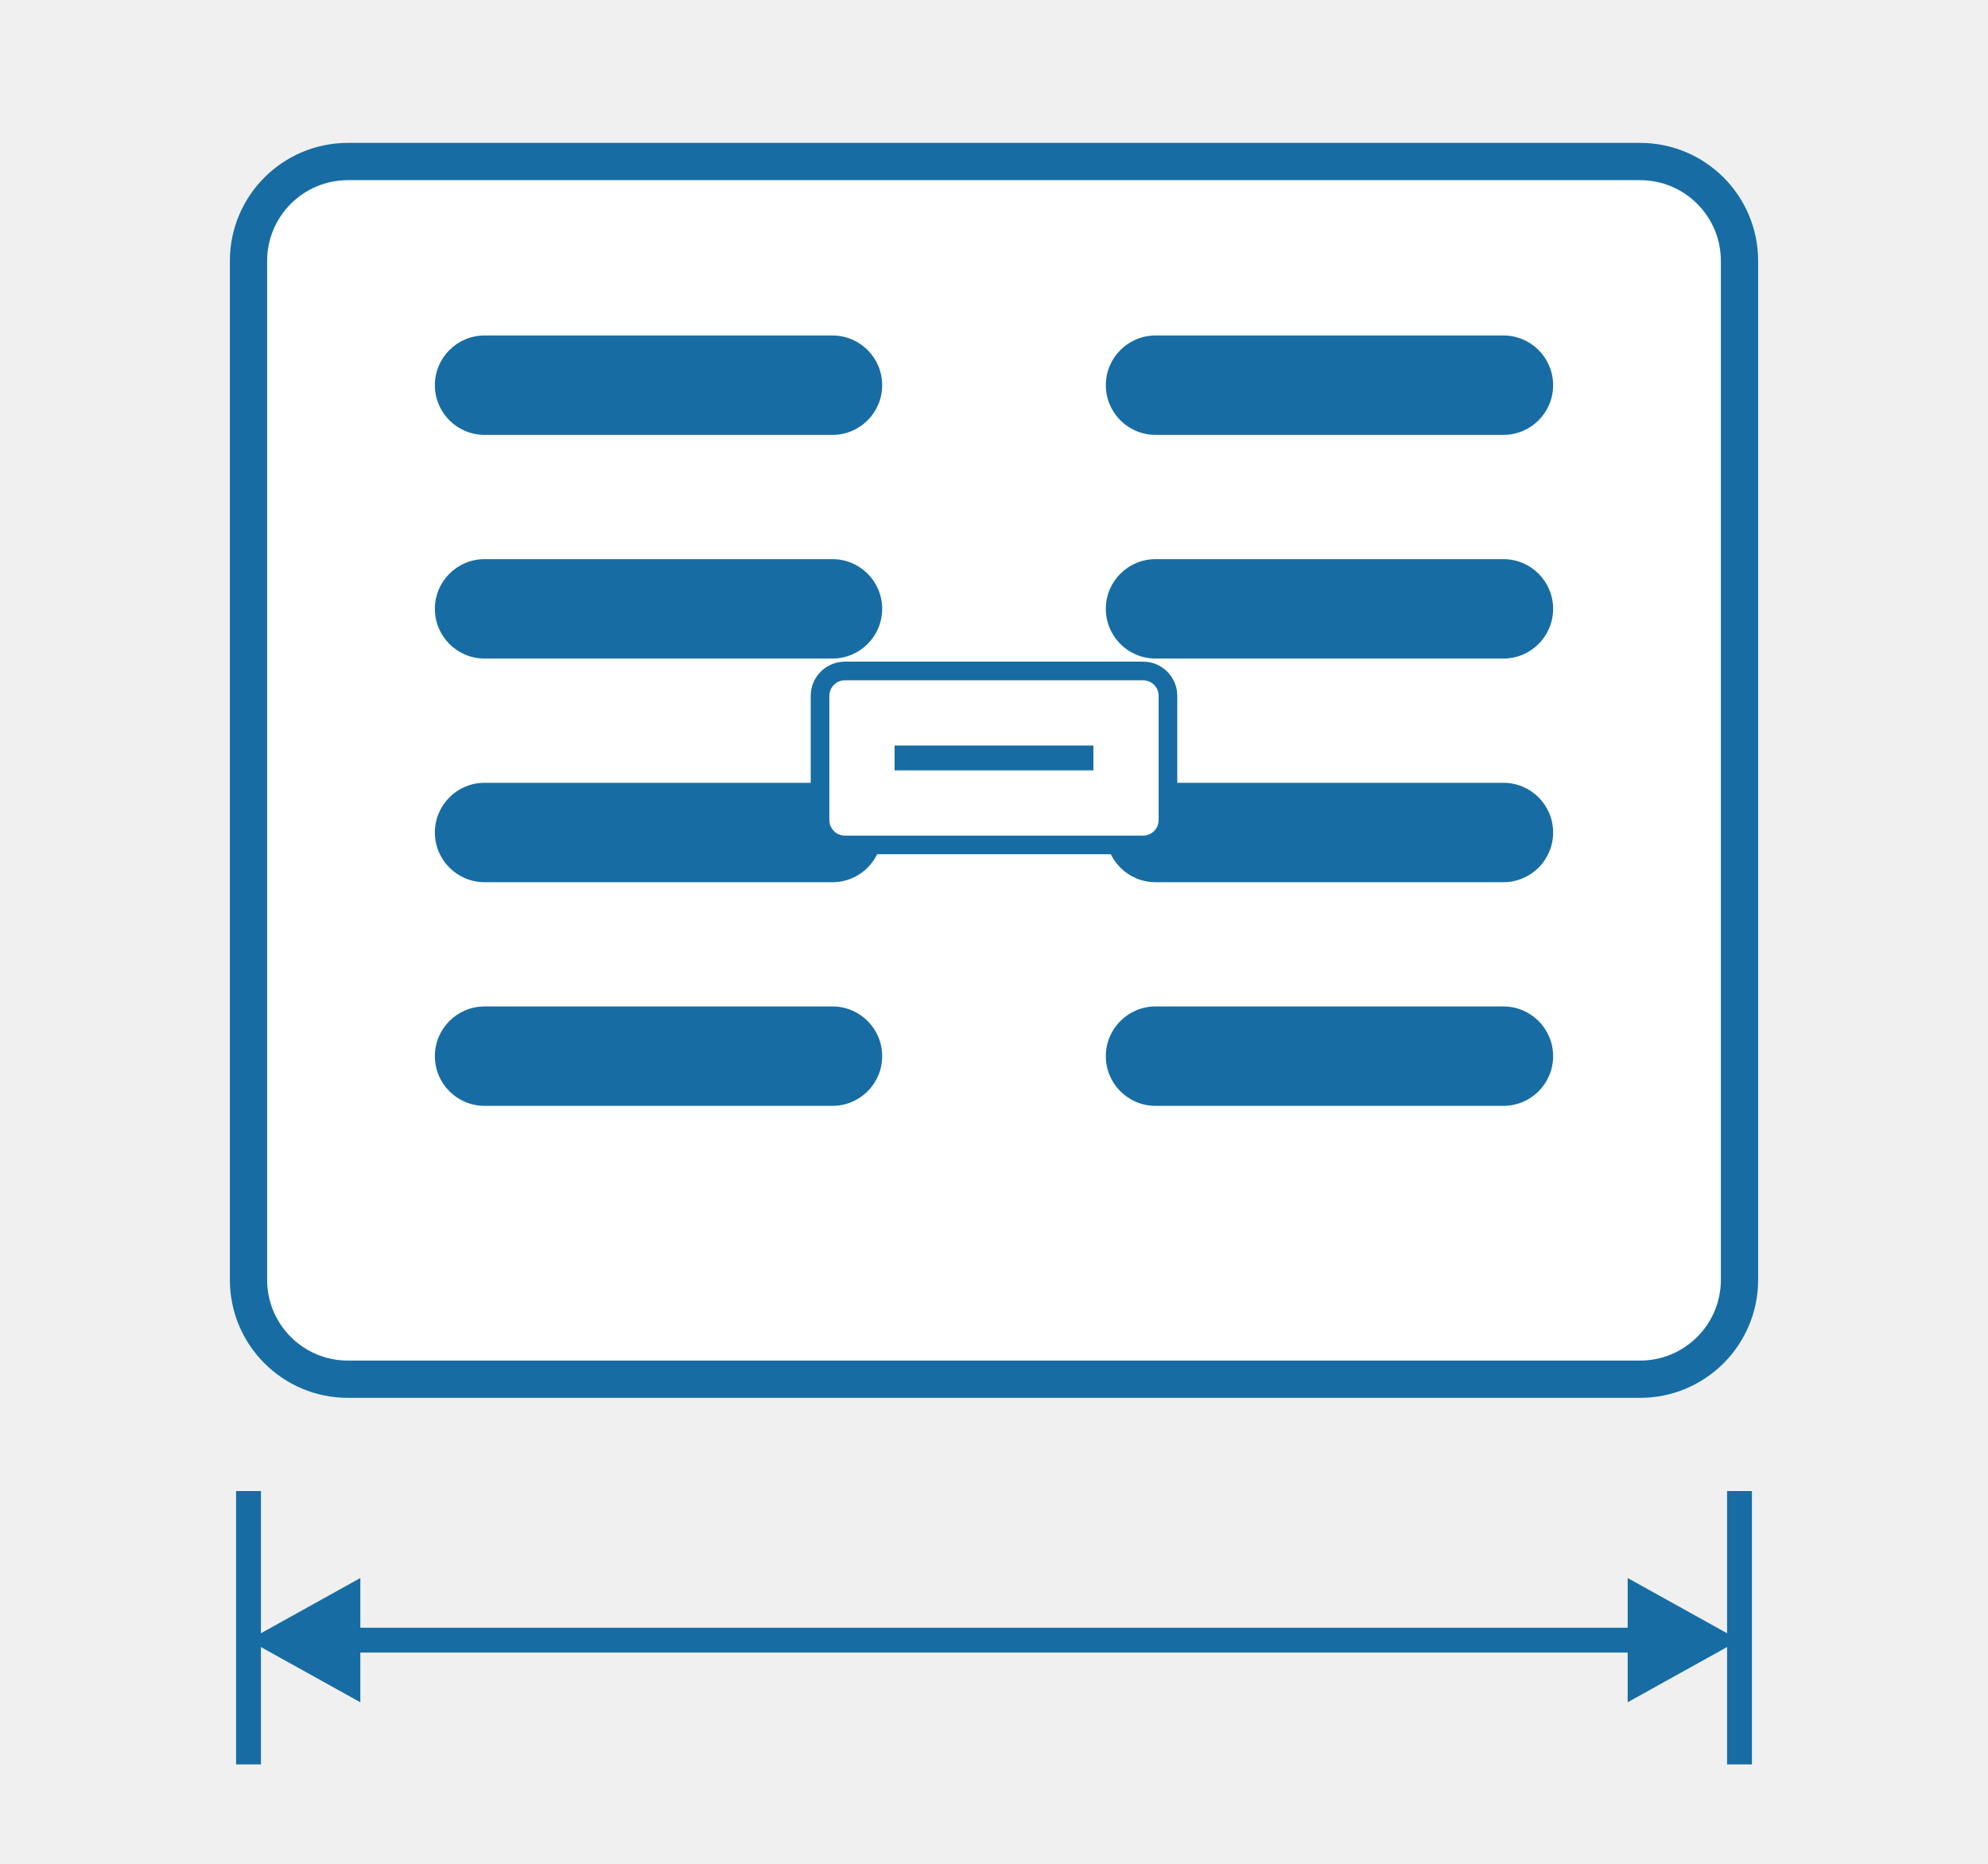
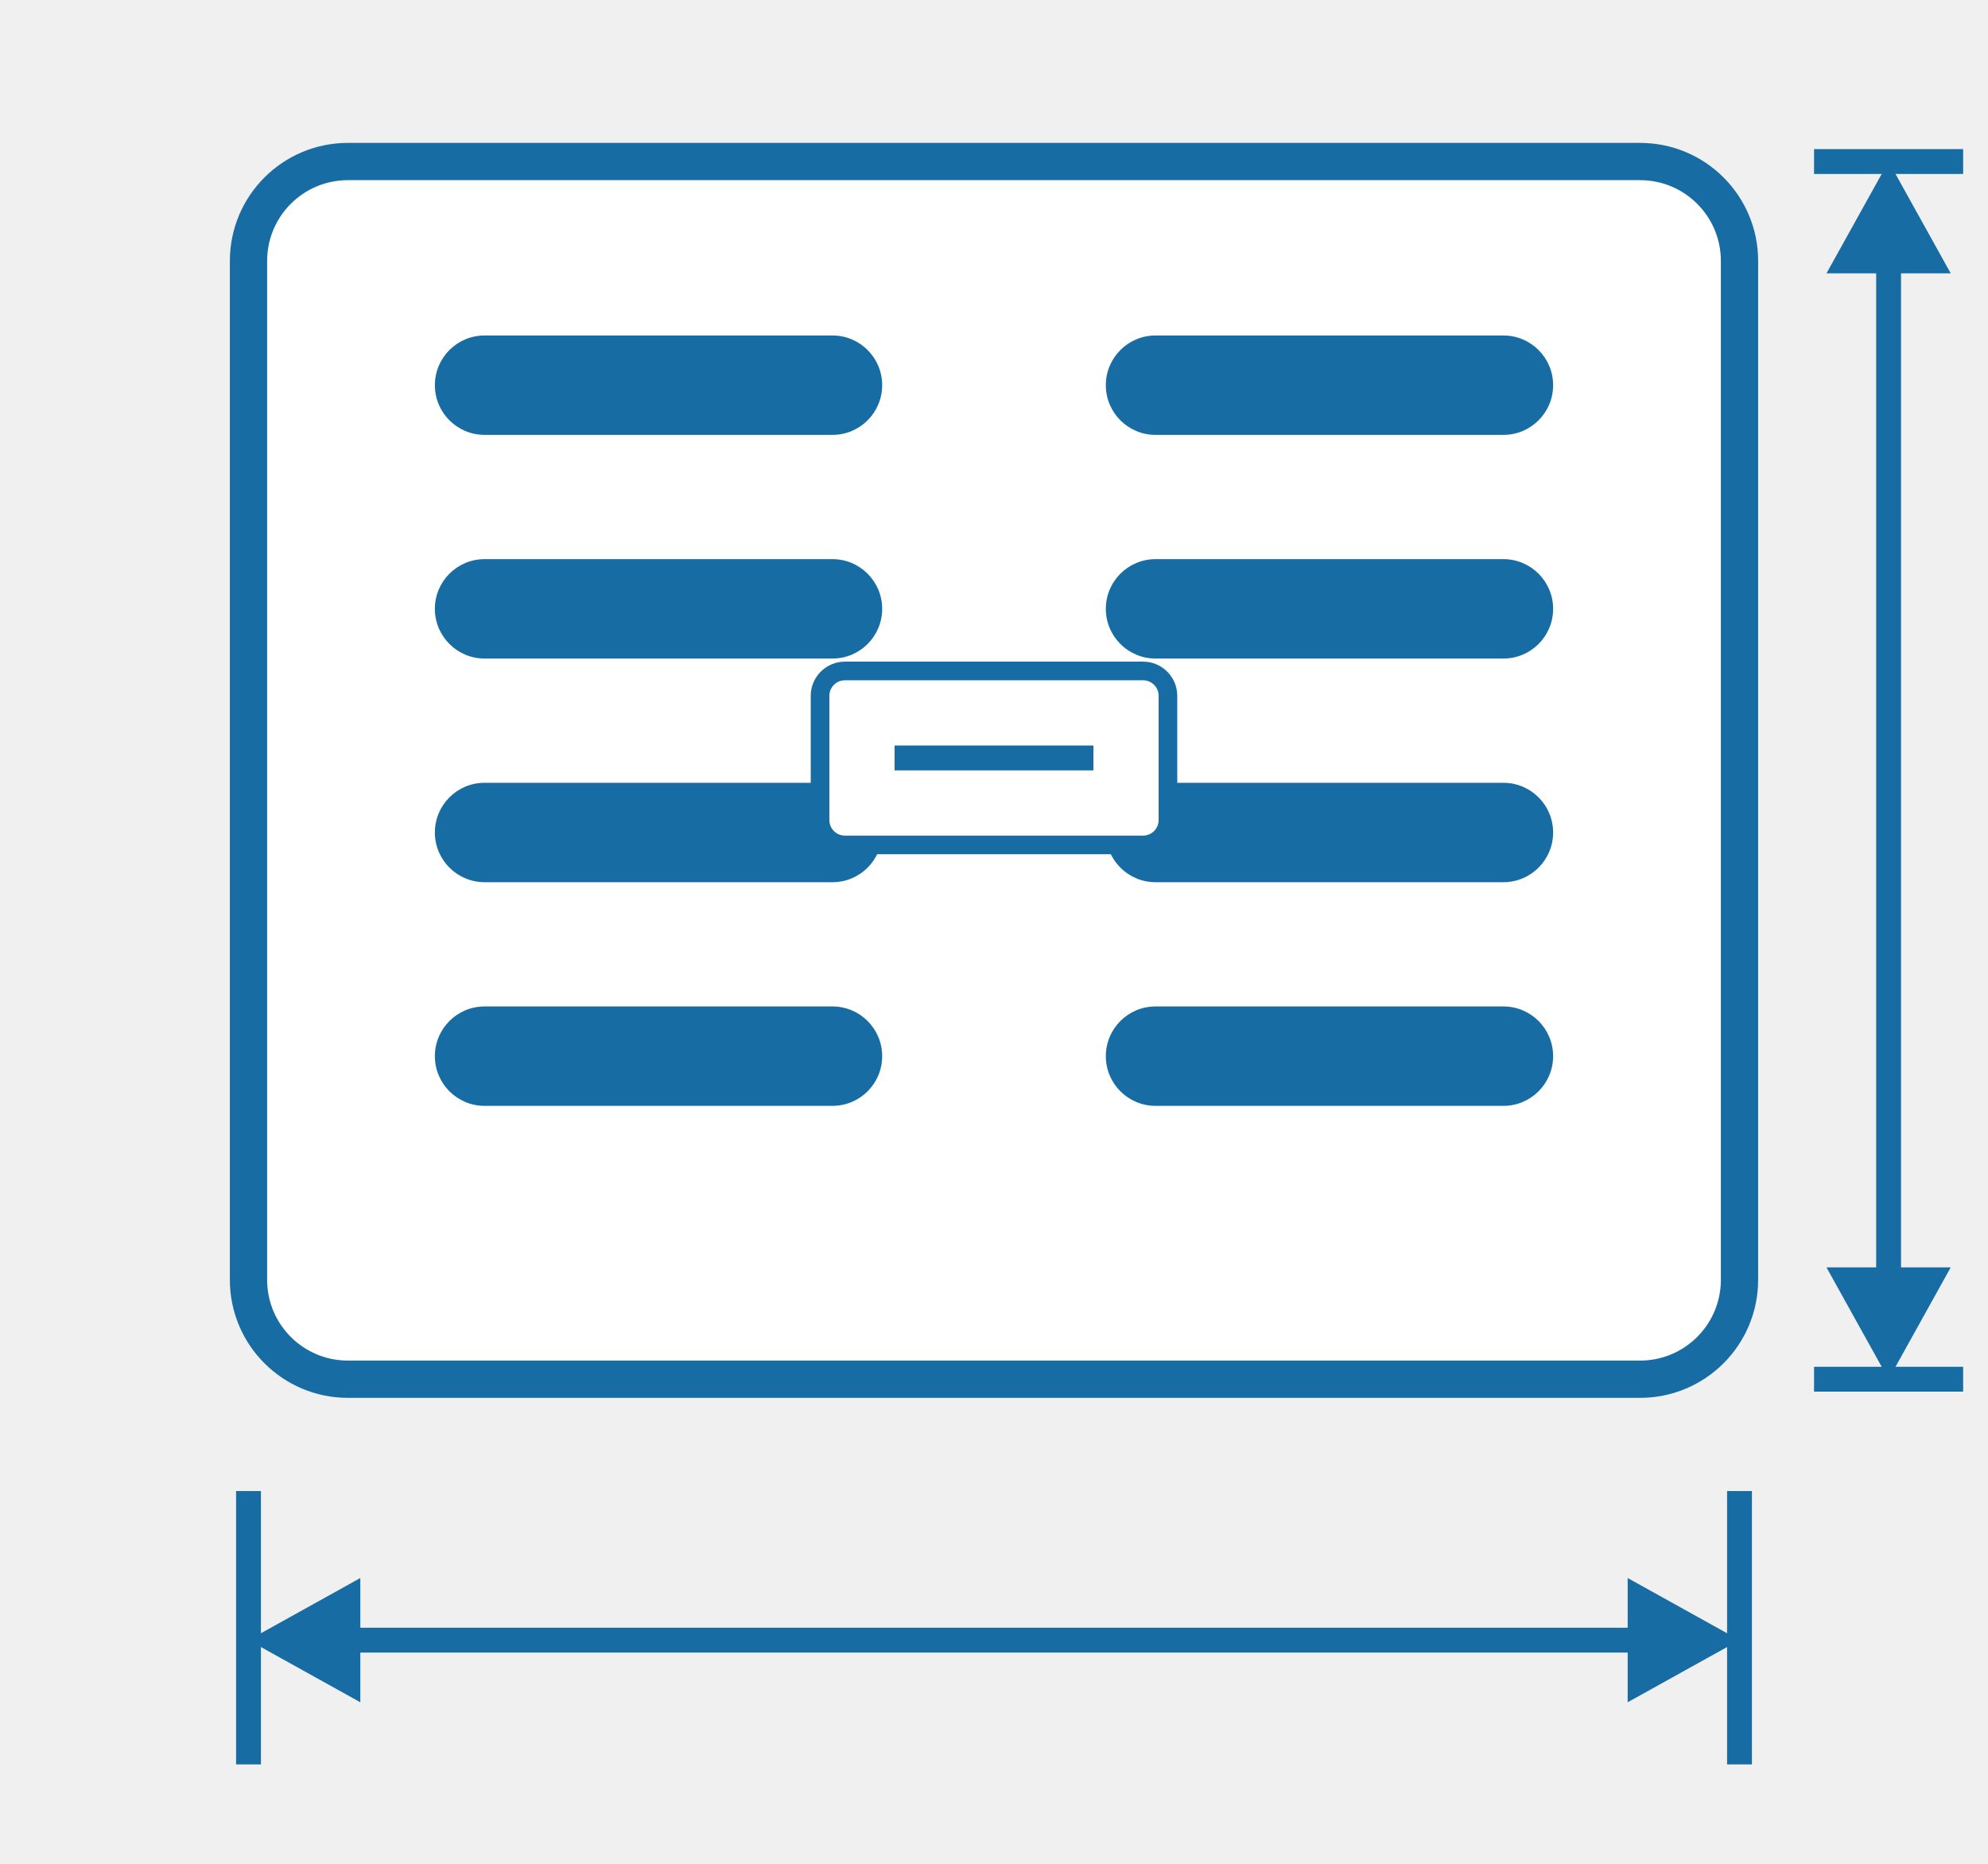
<svg xmlns="http://www.w3.org/2000/svg" viewBox="0 0 160 150">
  <defs>
    <pattern id="weave" width="24" height="24" patternUnits="userSpaceOnUse">
      <path d="M2 2v9m4-9v9m4-9v9M14 2h9m-9 4h9m-9 4h9M2 14h9m-9 4h9m-9 4h9M14 14v9m4-9v9m4-9v9" fill="none" stroke="#176da3" stroke-width="1.5" />
    </pattern>
    <clipPath id="cover">
      <rect x="26" y="19" width="108" height="86" rx="4" />
    </clipPath>
  </defs>
  <g fill="white" stroke="#176da3" stroke-width="3">
    <rect x="20" y="13" width="120" height="98" rx="8" />
  </g>
  <g clip-path="url(#cover)">
    <rect x="35" y="27" width="36" height="8" rx="4" fill="#176da3" />
    <rect x="35" y="45" width="36" height="8" rx="4" fill="#176da3" />
    <rect x="35" y="63" width="36" height="8" rx="4" fill="#176da3" />
    <rect x="35" y="81" width="36" height="8" rx="4" fill="#176da3" />
    <rect x="89" y="27" width="36" height="8" rx="4" fill="#176da3" />
    <rect x="89" y="45" width="36" height="8" rx="4" fill="#176da3" />
    <rect x="89" y="63" width="36" height="8" rx="4" fill="#176da3" />
    <rect x="89" y="81" width="36" height="8" rx="4" fill="#176da3" />
  </g>
  <rect x="66" y="54" width="28" height="14" rx="2" fill="white" stroke="#176da3" stroke-width="1.5" />
  <path d="M72 61h16" stroke="#176da3" stroke-width="2" />
  <g fill="none" stroke="#176da3" stroke-width="2">
    <path d="M20 120v22m120 -22v22M23 132h114" />
  </g>
  <path d="M20 132l9-5v10zm120 0l-9-5v10z" fill="#176da3" />
+   <g class="height-dimension" fill="none" stroke="#176da3" stroke-width="2">
+     <path d="M146 13h12M146 111h12M152 16v92" />
+   </g>
+   <path d="M152 13l-5 9h10zM152 111l-5-9h10z" fill="#176da3" />
</svg>
